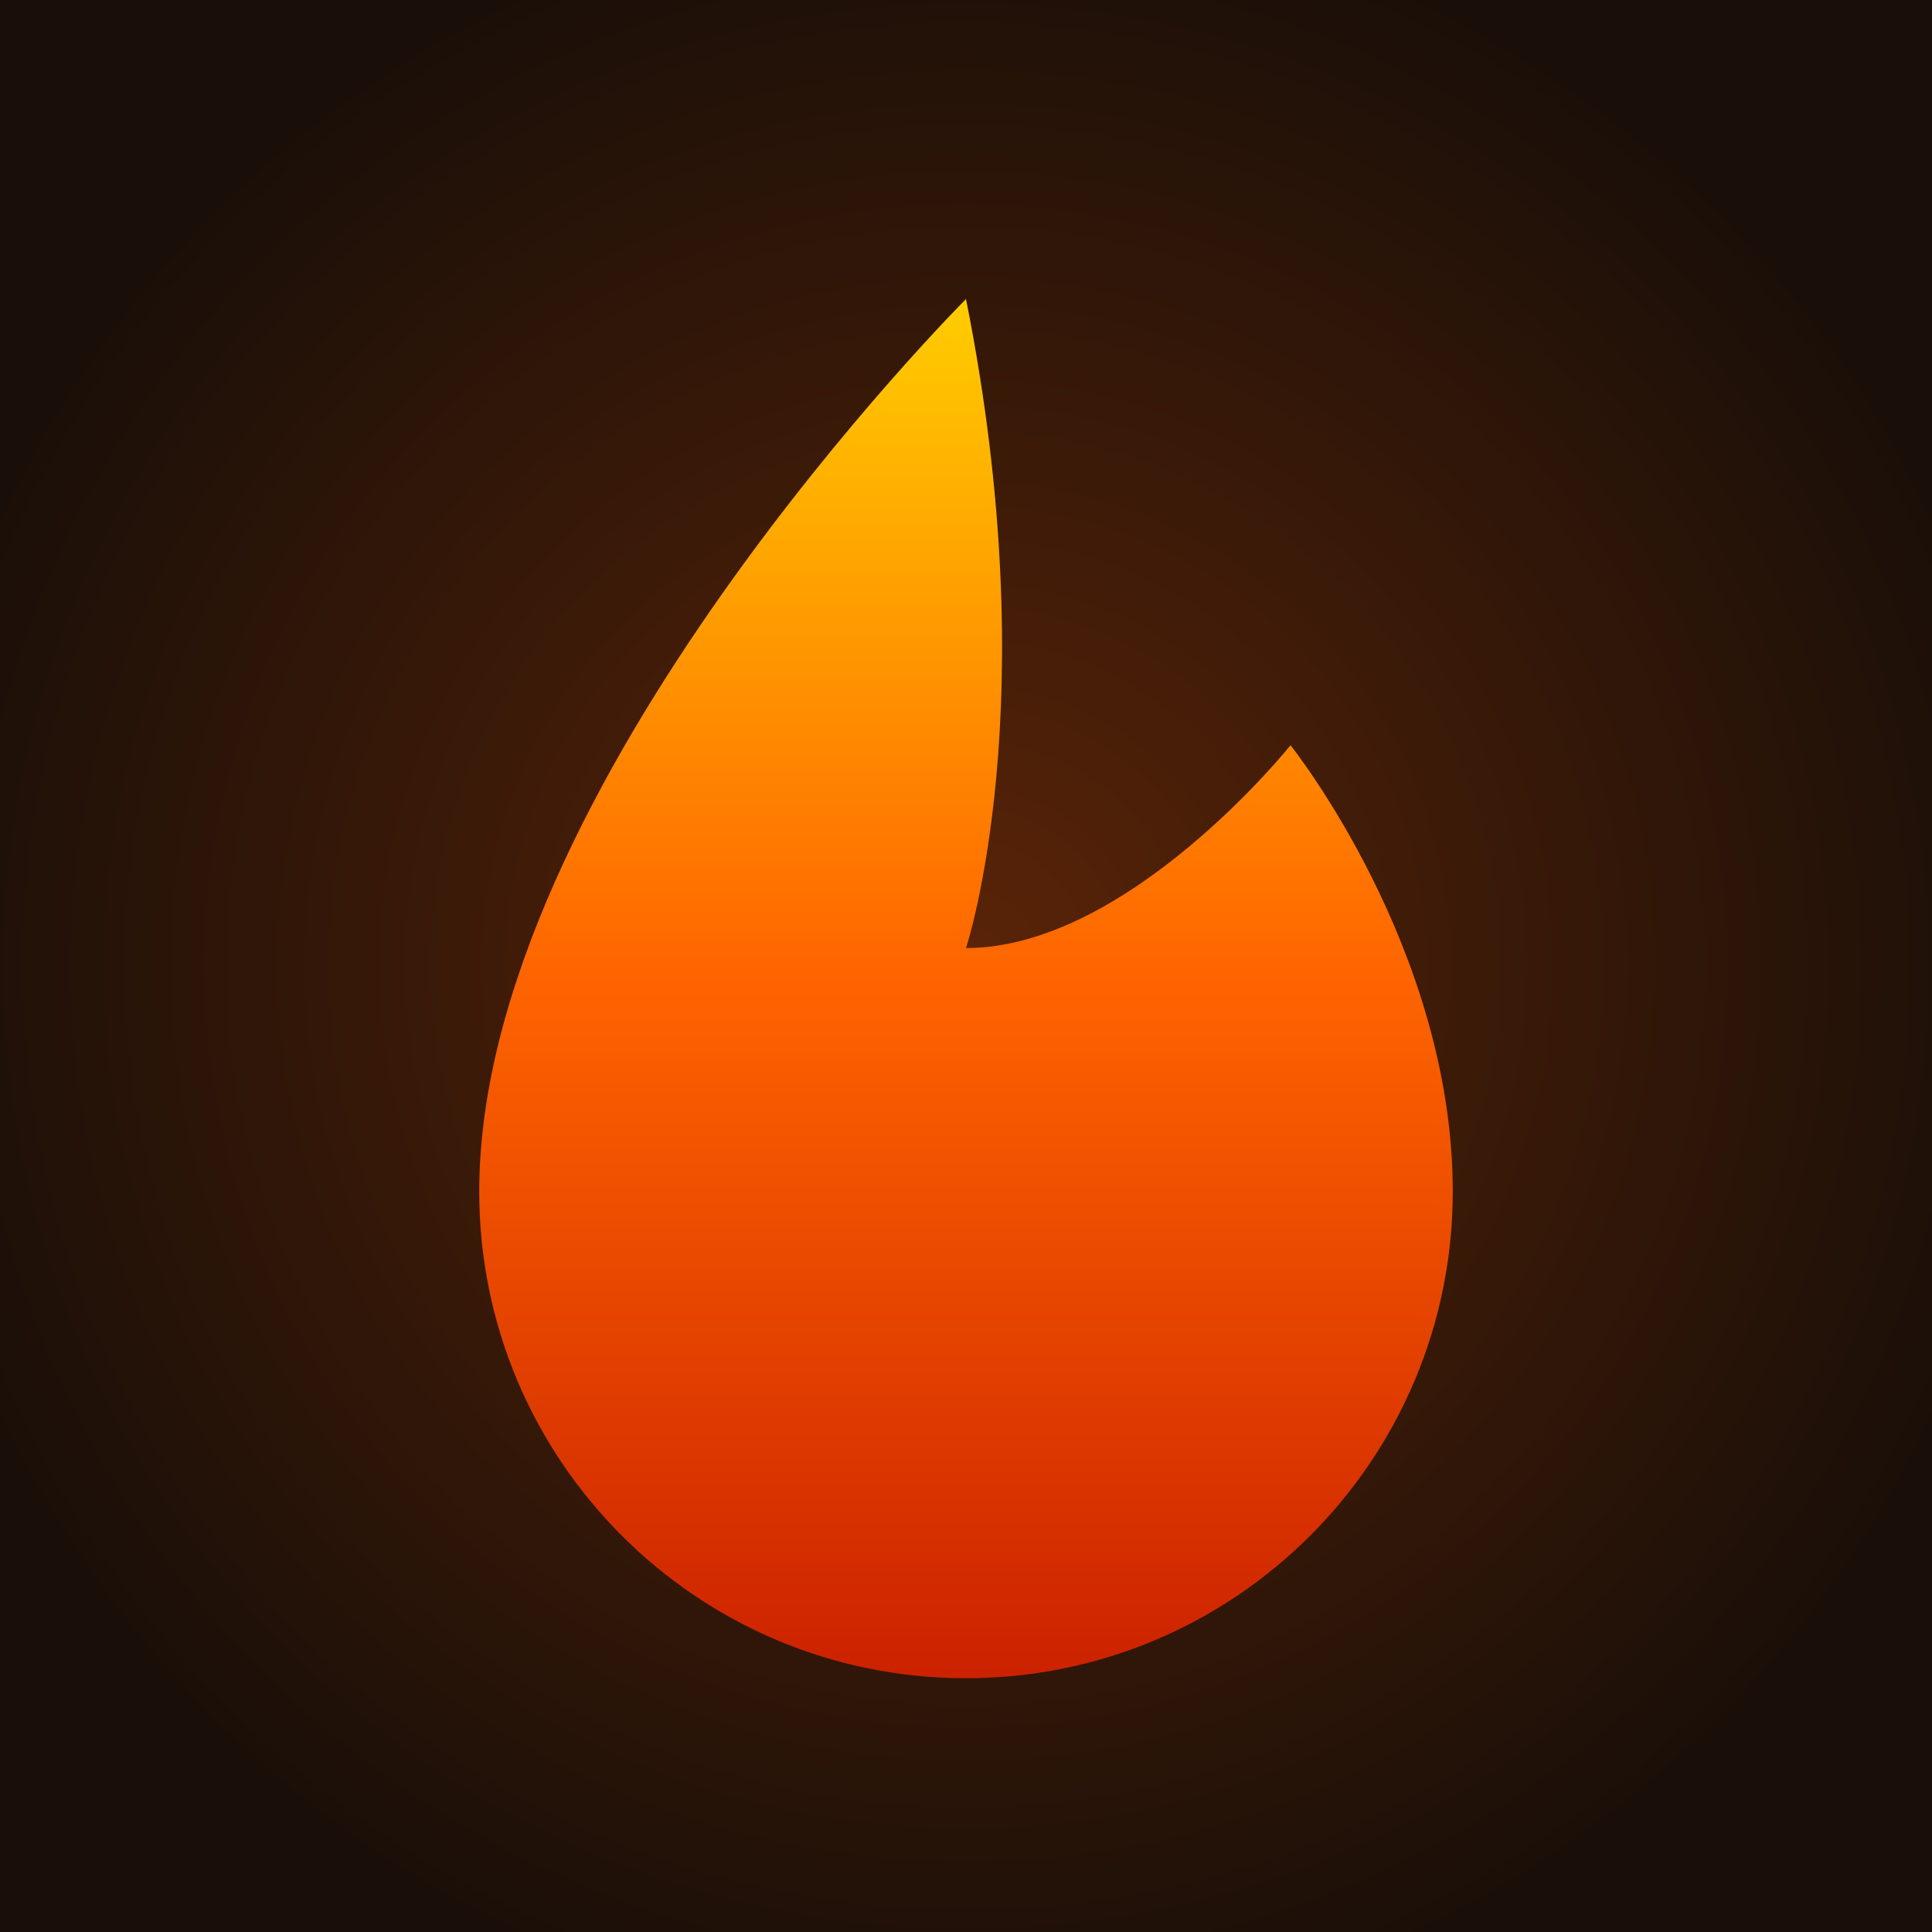
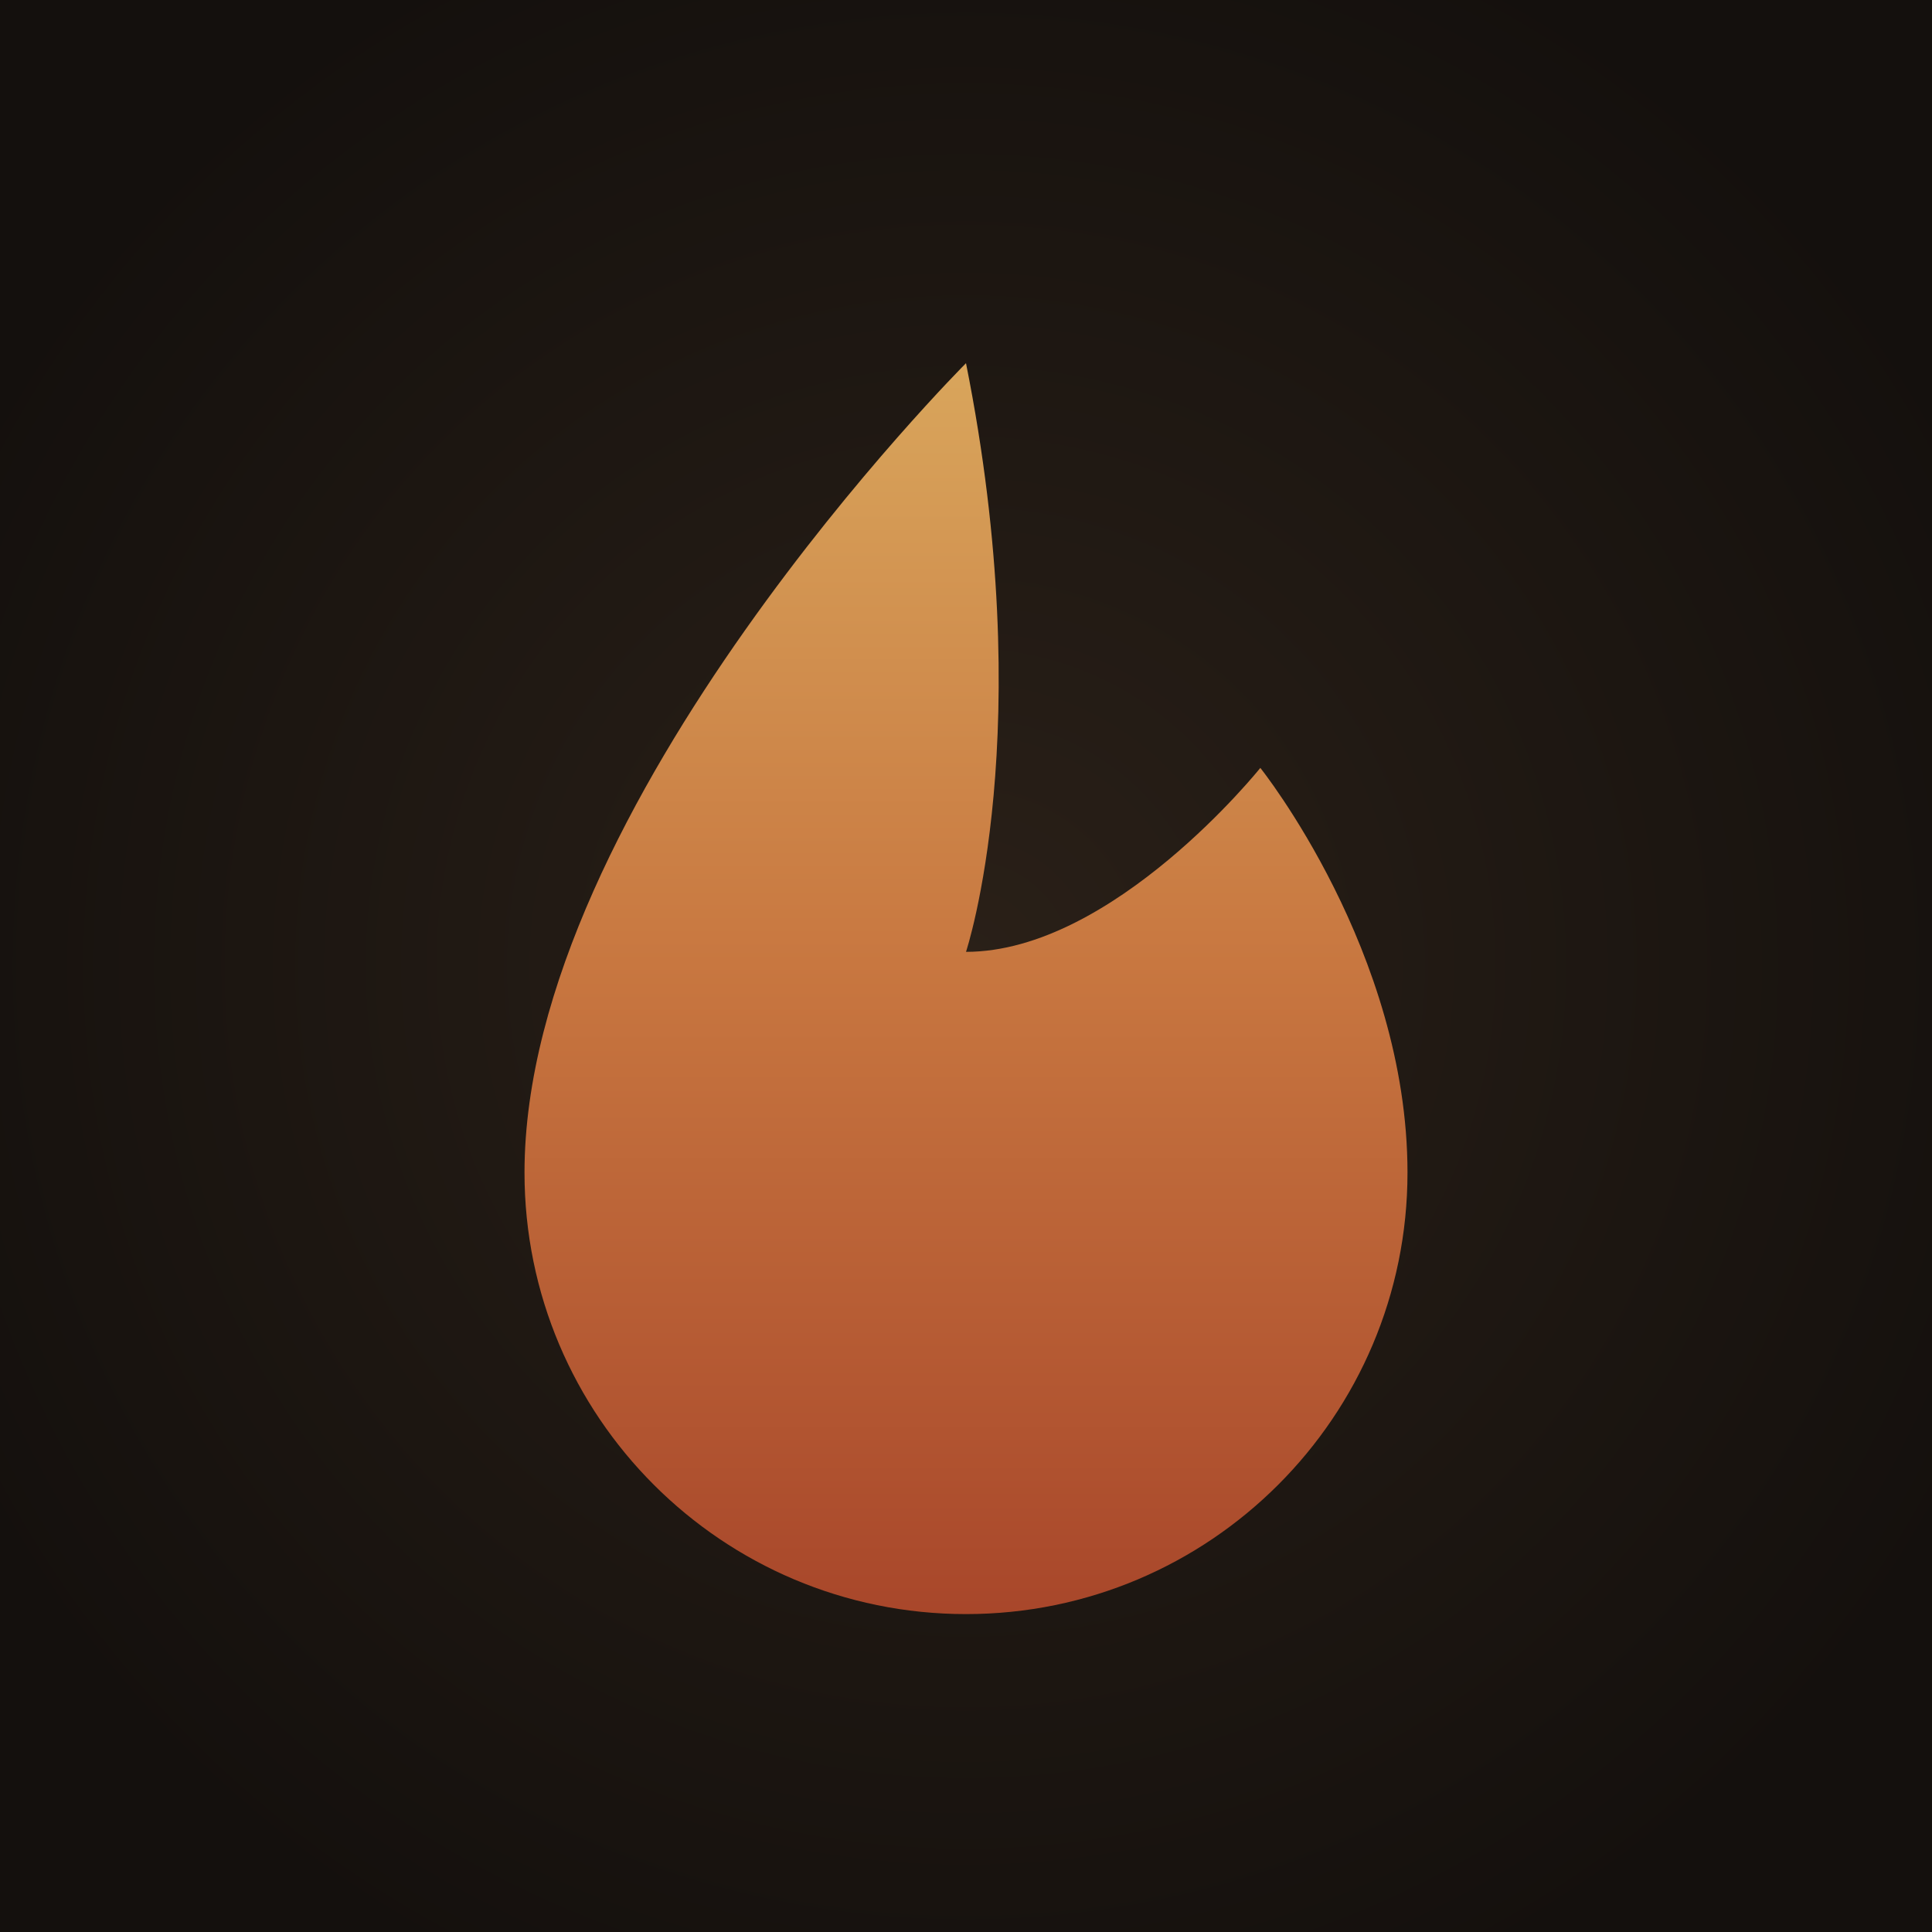
<svg xmlns="http://www.w3.org/2000/svg" width="512" height="512" viewBox="0 0 512 512">
  <defs>
-     <radialGradient id="glow" cx="50%" cy="50%" r="55%">
-       <stop offset="0%" stop-color="#5a2408" />
-       <stop offset="100%" stop-color="#1a0f08" />
+     <radialGradient id="glow" cx="50%" cy="50%" r="58%">
+       <stop offset="0%" stop-color="#2A2018" />
+       <stop offset="100%" stop-color="#14100D" />
    </radialGradient>
-     <linearGradient id="flame" x1="0" y1="1" x2="0" y2="0">
-       <stop offset="0%" stop-color="#cc2200" />
-       <stop offset="52%" stop-color="#ff6600" />
-       <stop offset="100%" stop-color="#ffcc00" />
+     <linearGradient id="ember" x1="0" y1="1" x2="0" y2="0">
+       <stop offset="0%" stop-color="#A8462A" />
+       <stop offset="52%" stop-color="#C87740" />
+       <stop offset="100%" stop-color="#D9A65C" />
    </linearGradient>
  </defs>
  <rect width="512" height="512" fill="url(#glow)" />
-   <path d="M12 2C12 2 6 8 6 13a6 6 0 0012 0c0-3-2-5.5-2-5.5S14 10 12 10c0 0 1-3-0-8z" fill="url(#flame)" transform="translate(256 262) scale(21.5) translate(-12 -10.5)" />
+   <path d="M12 2C12 2 6 8 6 13a6 6 0 0012 0c0-3-2-5.5-2-5.5S14 10 12 10c0 0 1-3-0-8z" fill="url(#ember)" transform="translate(256 262) scale(19.5) translate(-12 -10.5)" />
</svg>
